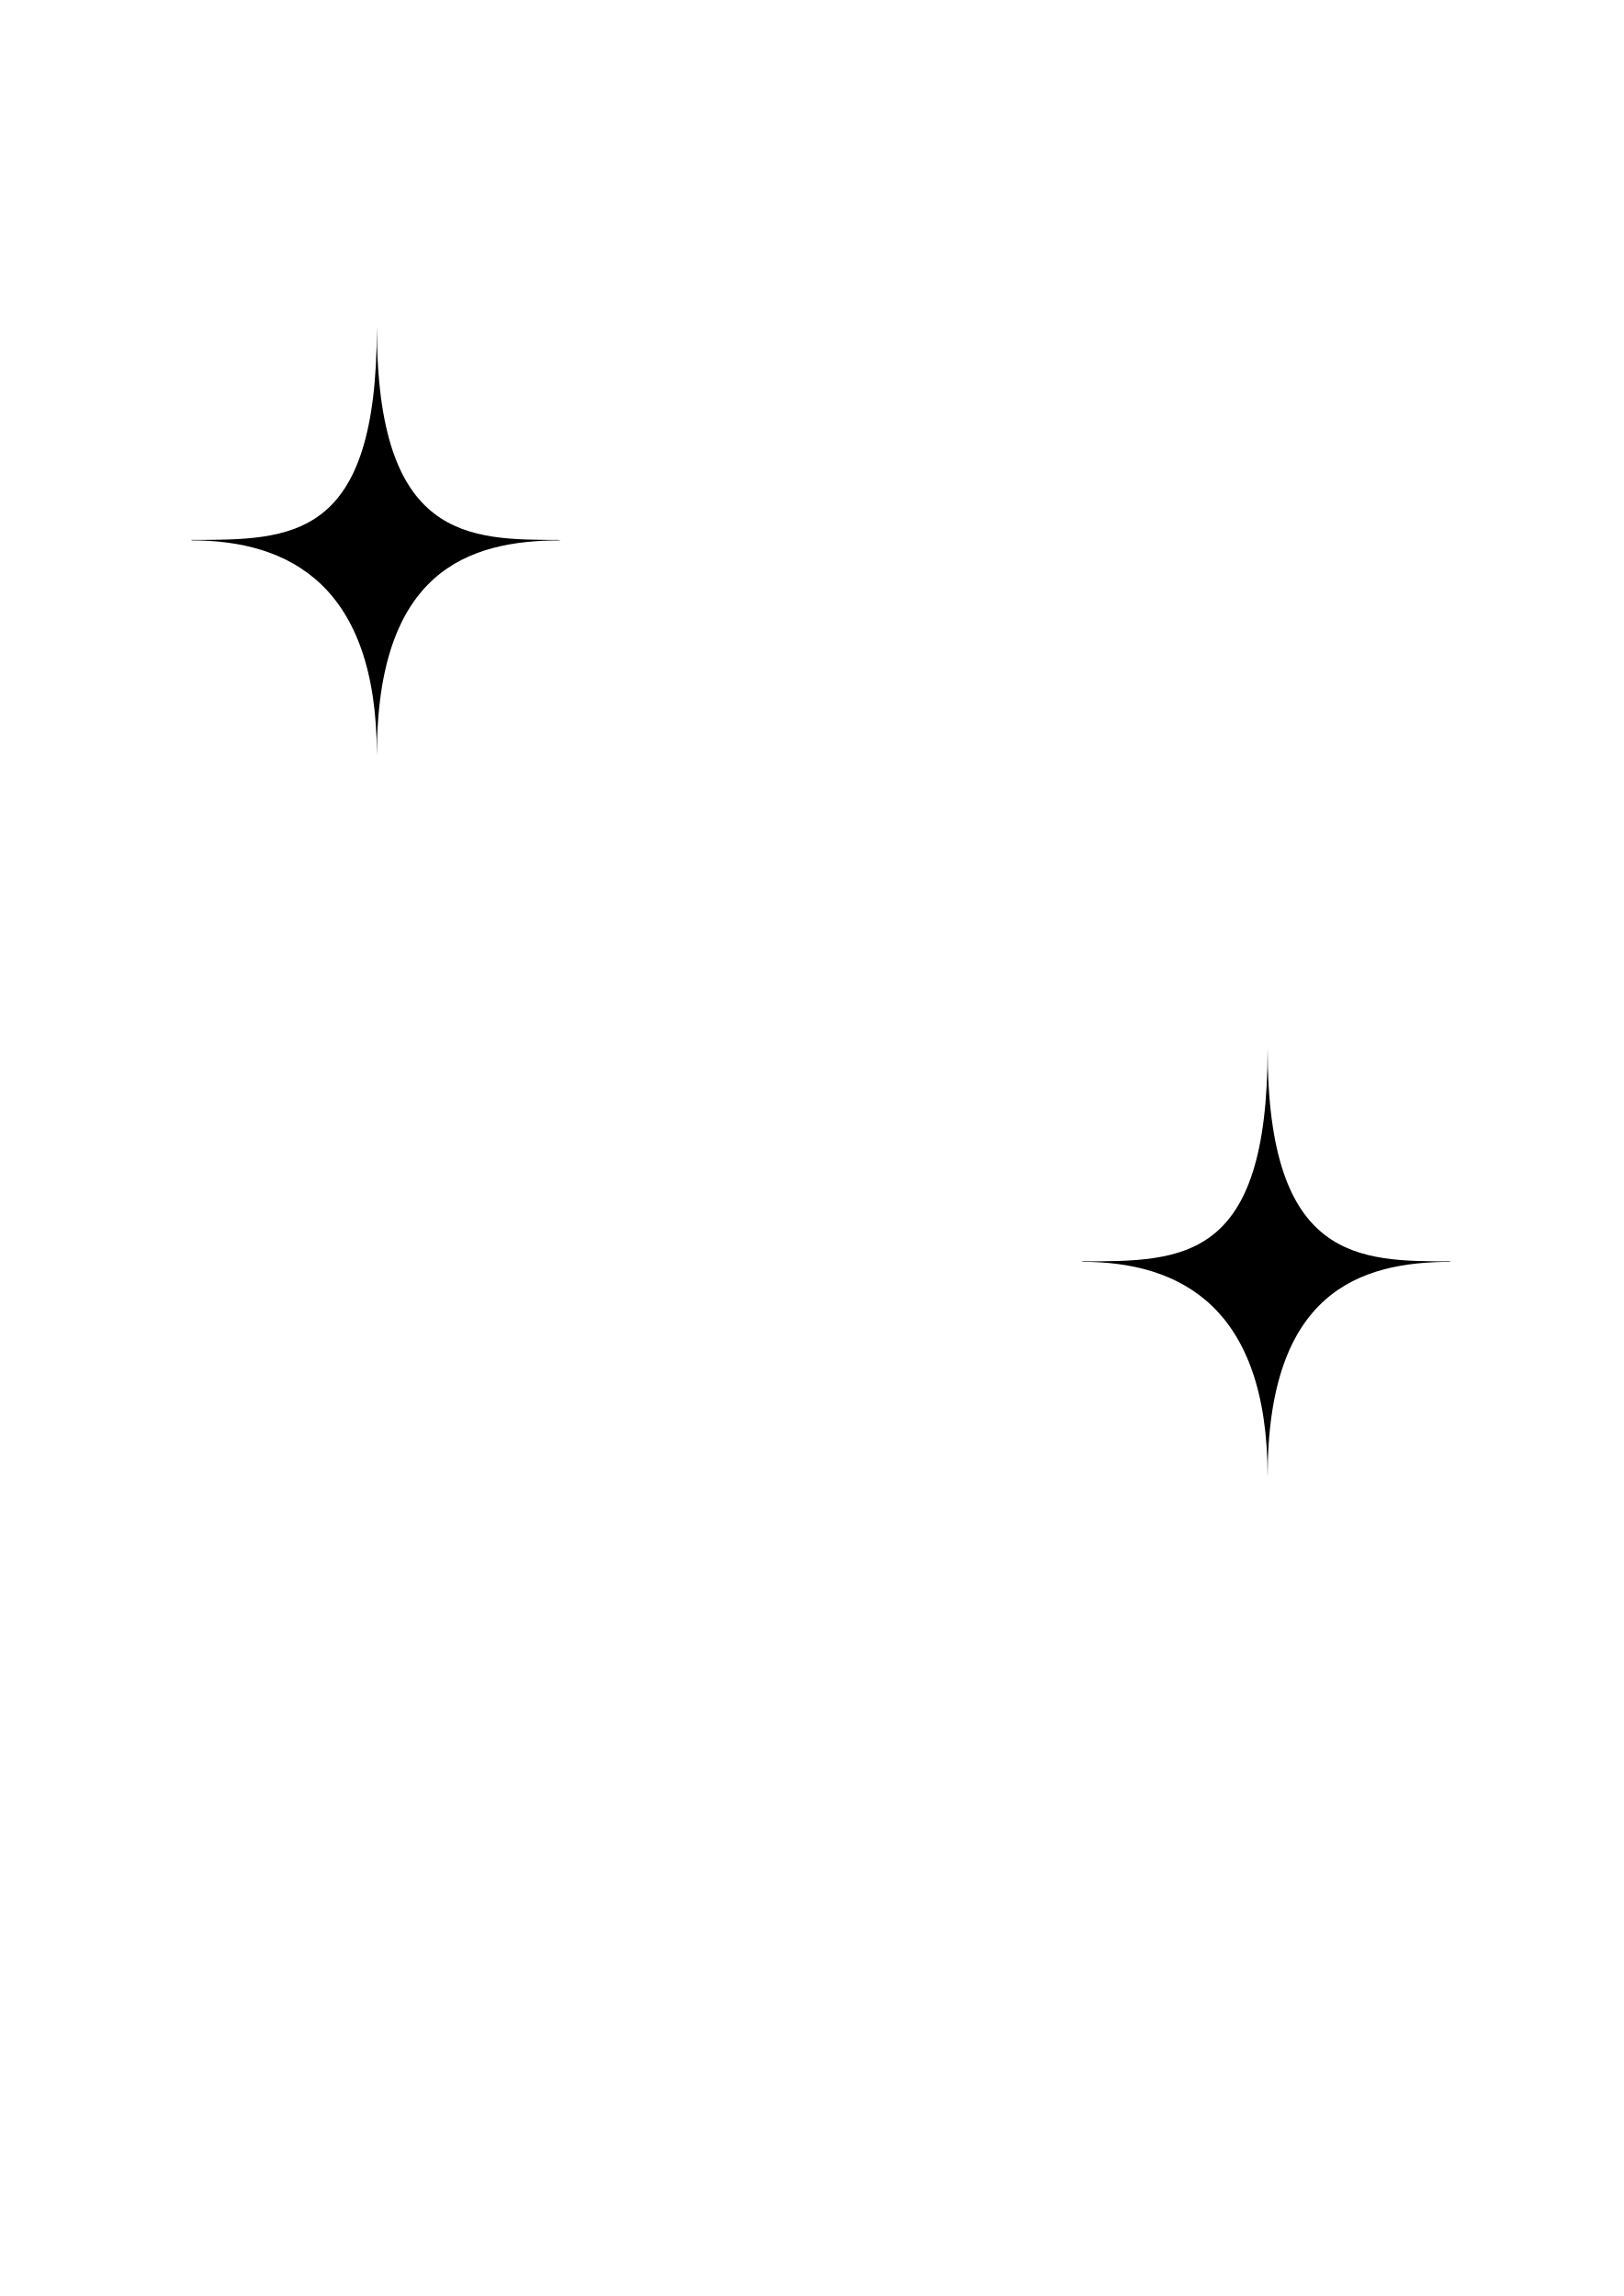
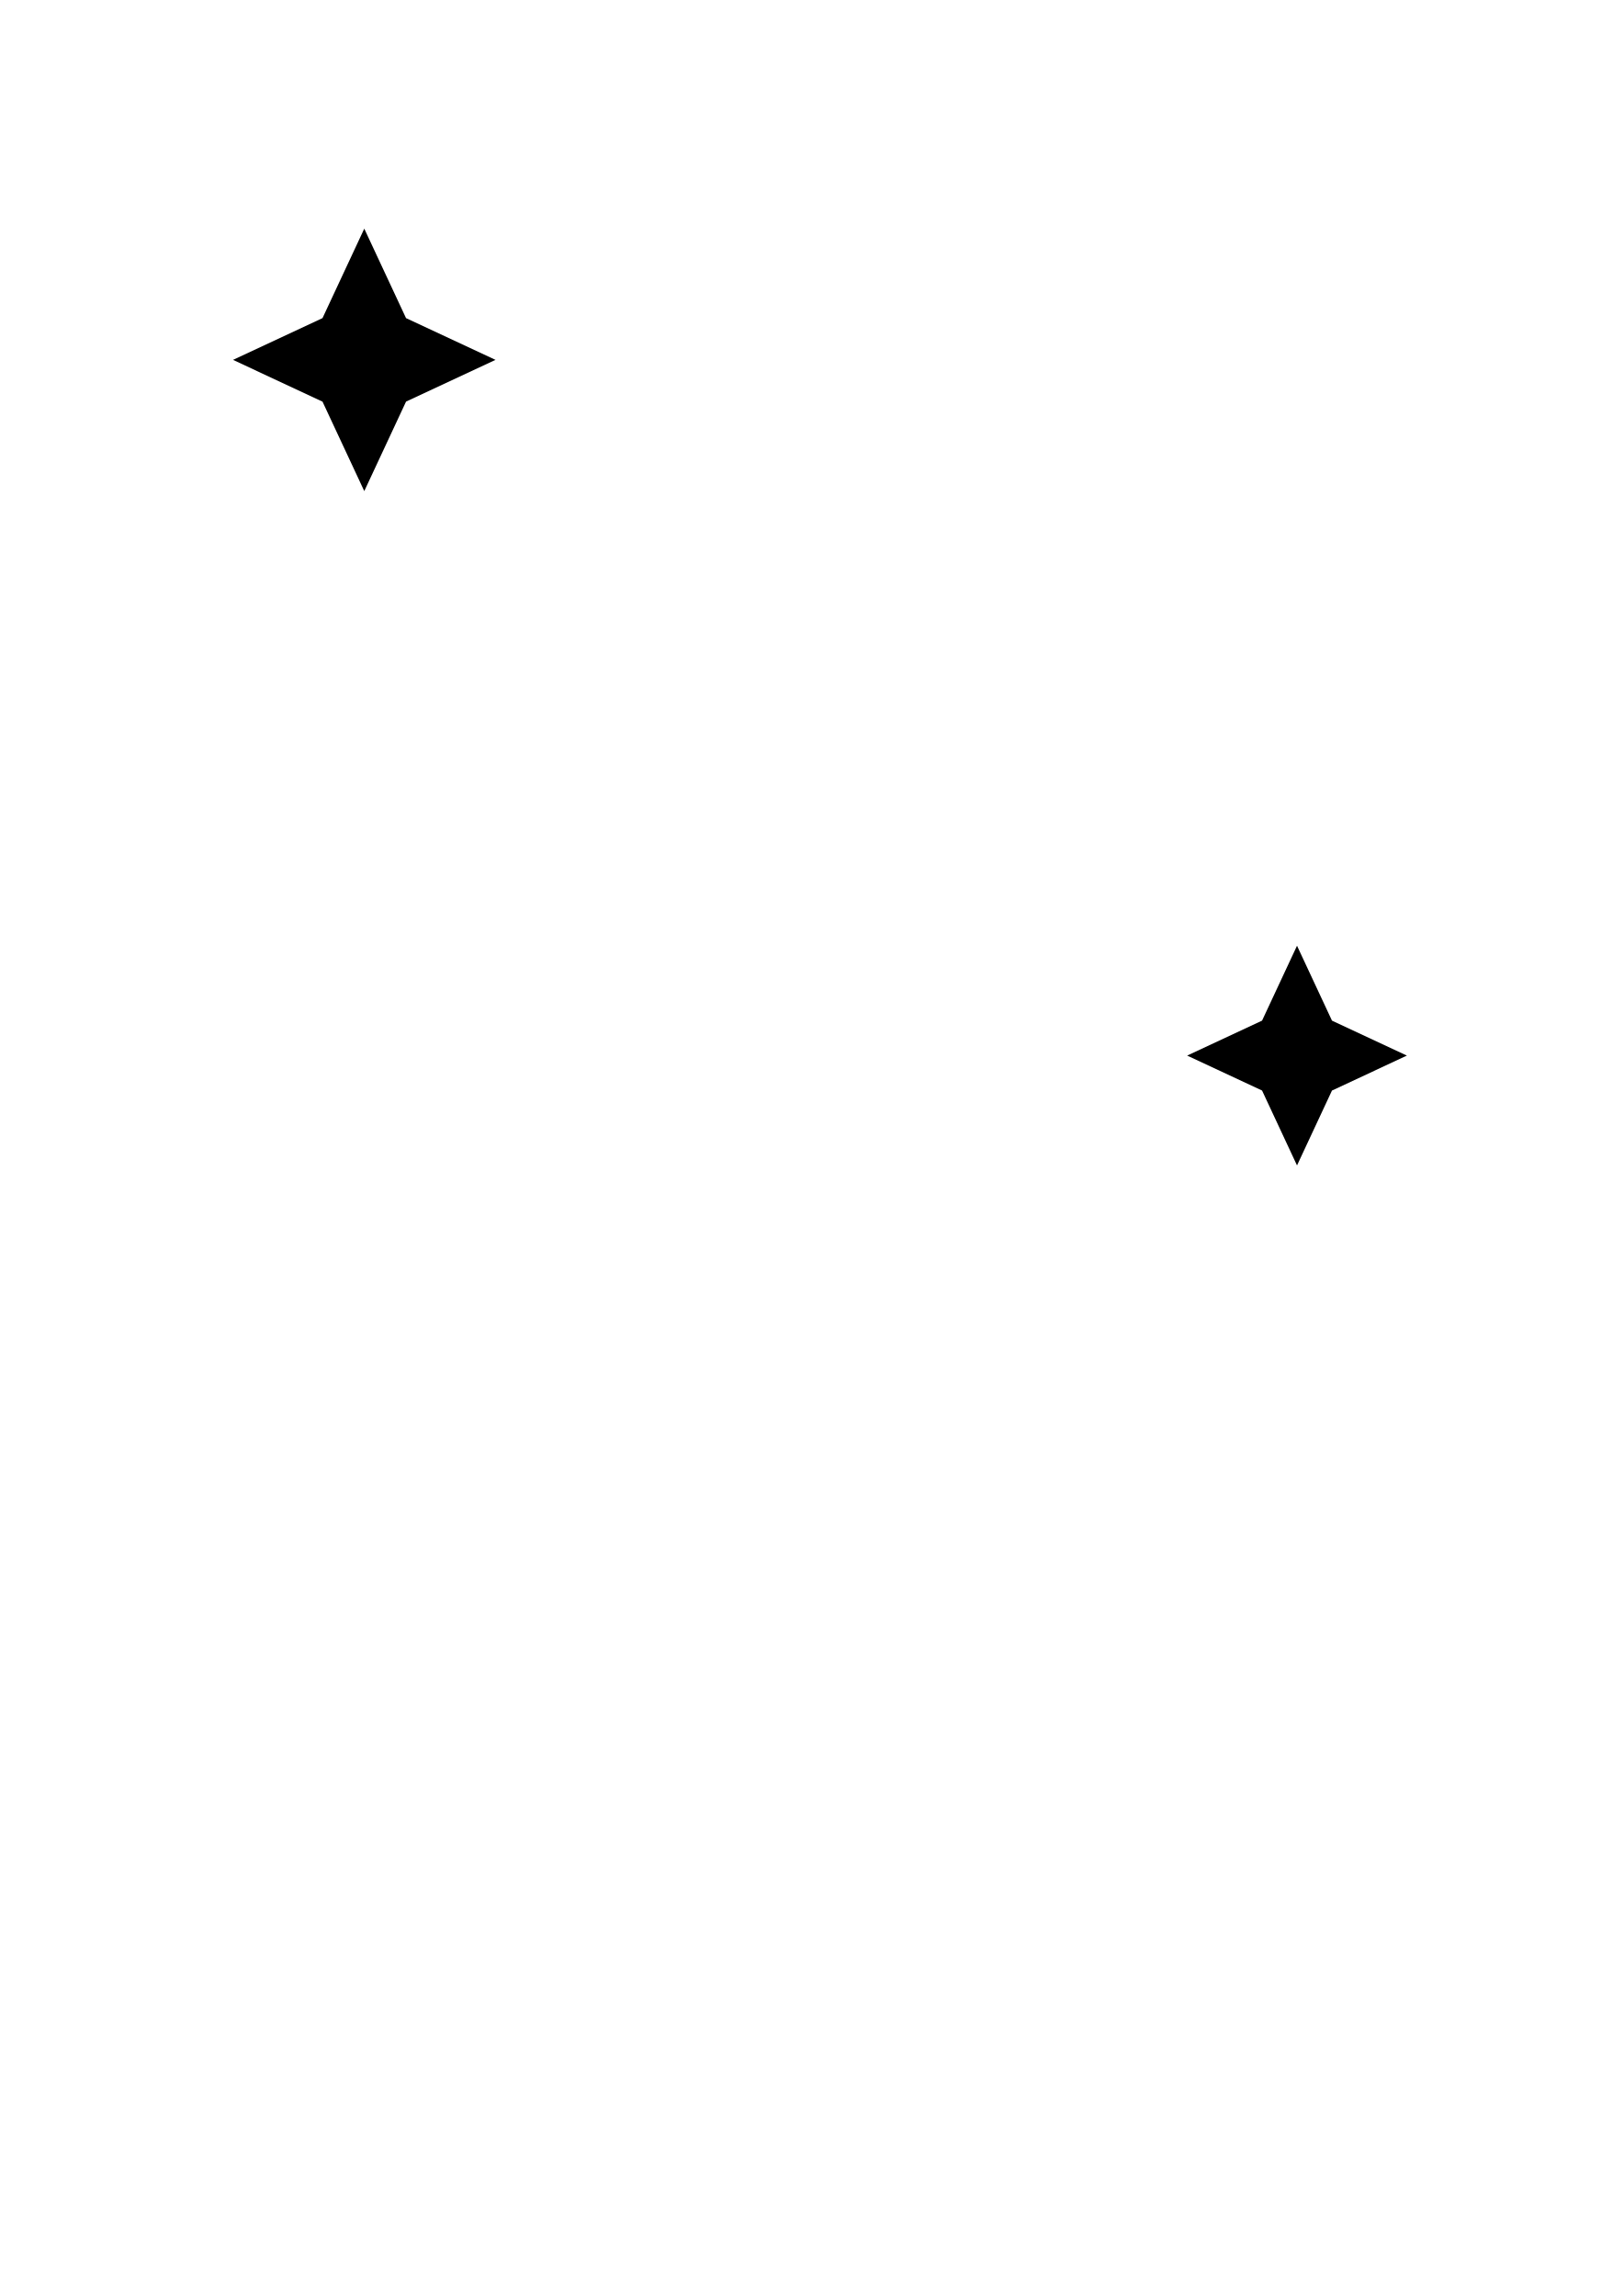
<svg xmlns="http://www.w3.org/2000/svg" width="3508" zoomAndPan="magnify" viewBox="0 0 2631 3720.75" height="4961" preserveAspectRatio="xMidYMid meet" version="1.0">
  <defs>
-     <clipPath id="1e11ec1120">
-       <path d="M 310.391 524.172 L 908.102 524.172 L 908.102 1226.125 L 310.391 1226.125 Z M 310.391 524.172 " clip-rule="nonzero" />
+     <clipPath id="c08351ed7b">
+       <path d="M 377.559 370.539 L 802.867 370.539 L 802.867 795.848 L 377.559 795.848 Z M 377.559 370.539 " clip-rule="nonzero" />
    </clipPath>
-     <clipPath id="73fddedc7a">
-       <path d="M 1753.629 1693.297 L 2351.34 1693.297 L 2351.34 2395.25 L 1753.629 2395.25 Z M 1753.629 1693.297 " clip-rule="nonzero" />
+     <clipPath id="3658e4bb75">
+       <path d="M 590.215 370.539 L 657.879 515.527 L 802.867 583.195 L 657.879 650.859 L 590.215 795.848 L 522.547 650.859 L 377.559 583.195 L 522.547 515.527 Z M 590.215 370.539 " clip-rule="nonzero" />
+     </clipPath>
+     <clipPath id="2d2f65601c">
+       <path d="M 1923.5 1532.59 L 2279.535 1532.59 L 2279.535 1888.621 L 1923.5 1888.621 Z M 1923.5 1532.59 " clip-rule="nonzero" />
+     </clipPath>
+     <clipPath id="4814572a78">
+       <path d="M 2101.516 1532.59 L 2158.16 1653.961 L 2279.535 1710.605 L 2158.16 1767.25 L 2101.516 1888.621 L 2044.871 1767.25 L 1923.5 1710.605 L 2044.871 1653.961 Z M 2101.516 1532.59 " clip-rule="nonzero" />
    </clipPath>
  </defs>
-   <g clip-path="url(#1e11ec1120)">
-     <path fill="#000000" d="M 908.219 874.938 C 758.762 874.938 610.648 875.699 610.648 530.57 L 609.305 524.422 L 610.621 530.57 C 610.621 874.938 474.469 874.938 310.391 874.938 L 310.391 875.699 C 468.781 875.699 610.621 948.523 610.621 1224.109 L 609.305 1226.219 L 610.648 1224.109 C 610.648 925.691 757.949 875.699 908.219 875.699 L 904.855 874.938 Z M 908.219 874.938 " fill-opacity="1" fill-rule="evenodd" />
+   <g clip-path="url(#c08351ed7b)">
+     <g clip-path="url(#3658e4bb75)">
+       <path fill="#000000" d="M 377.559 370.539 L 802.867 370.539 L 802.867 795.848 L 377.559 795.848 Z M 377.559 370.539 " fill-opacity="1" fill-rule="nonzero" />
+     </g>
  </g>
-   <g clip-path="url(#73fddedc7a)">
-     <path fill="#000000" d="M 2351.457 2044.059 C 2202 2044.059 2053.891 2044.824 2053.891 1699.691 L 2052.543 1693.543 L 2053.859 1699.691 C 2053.859 2044.059 1917.707 2044.059 1753.629 2044.059 L 1753.629 2044.824 C 1912.023 2044.824 2053.859 2117.648 2053.859 2393.234 L 2052.543 2395.34 L 2053.891 2393.234 C 2053.891 2094.812 2201.188 2044.824 2351.457 2044.824 L 2348.098 2044.059 Z M 2351.457 2044.059 " fill-opacity="1" fill-rule="evenodd" />
+   <g clip-path="url(#2d2f65601c)">
+     <g clip-path="url(#4814572a78)">
+       <path fill="#000000" d="M 1923.5 1532.59 L 2279.535 1532.59 L 2279.535 1888.621 L 1923.5 1888.621 Z M 1923.5 1532.59 " fill-opacity="1" fill-rule="nonzero" />
+     </g>
  </g>
</svg>
